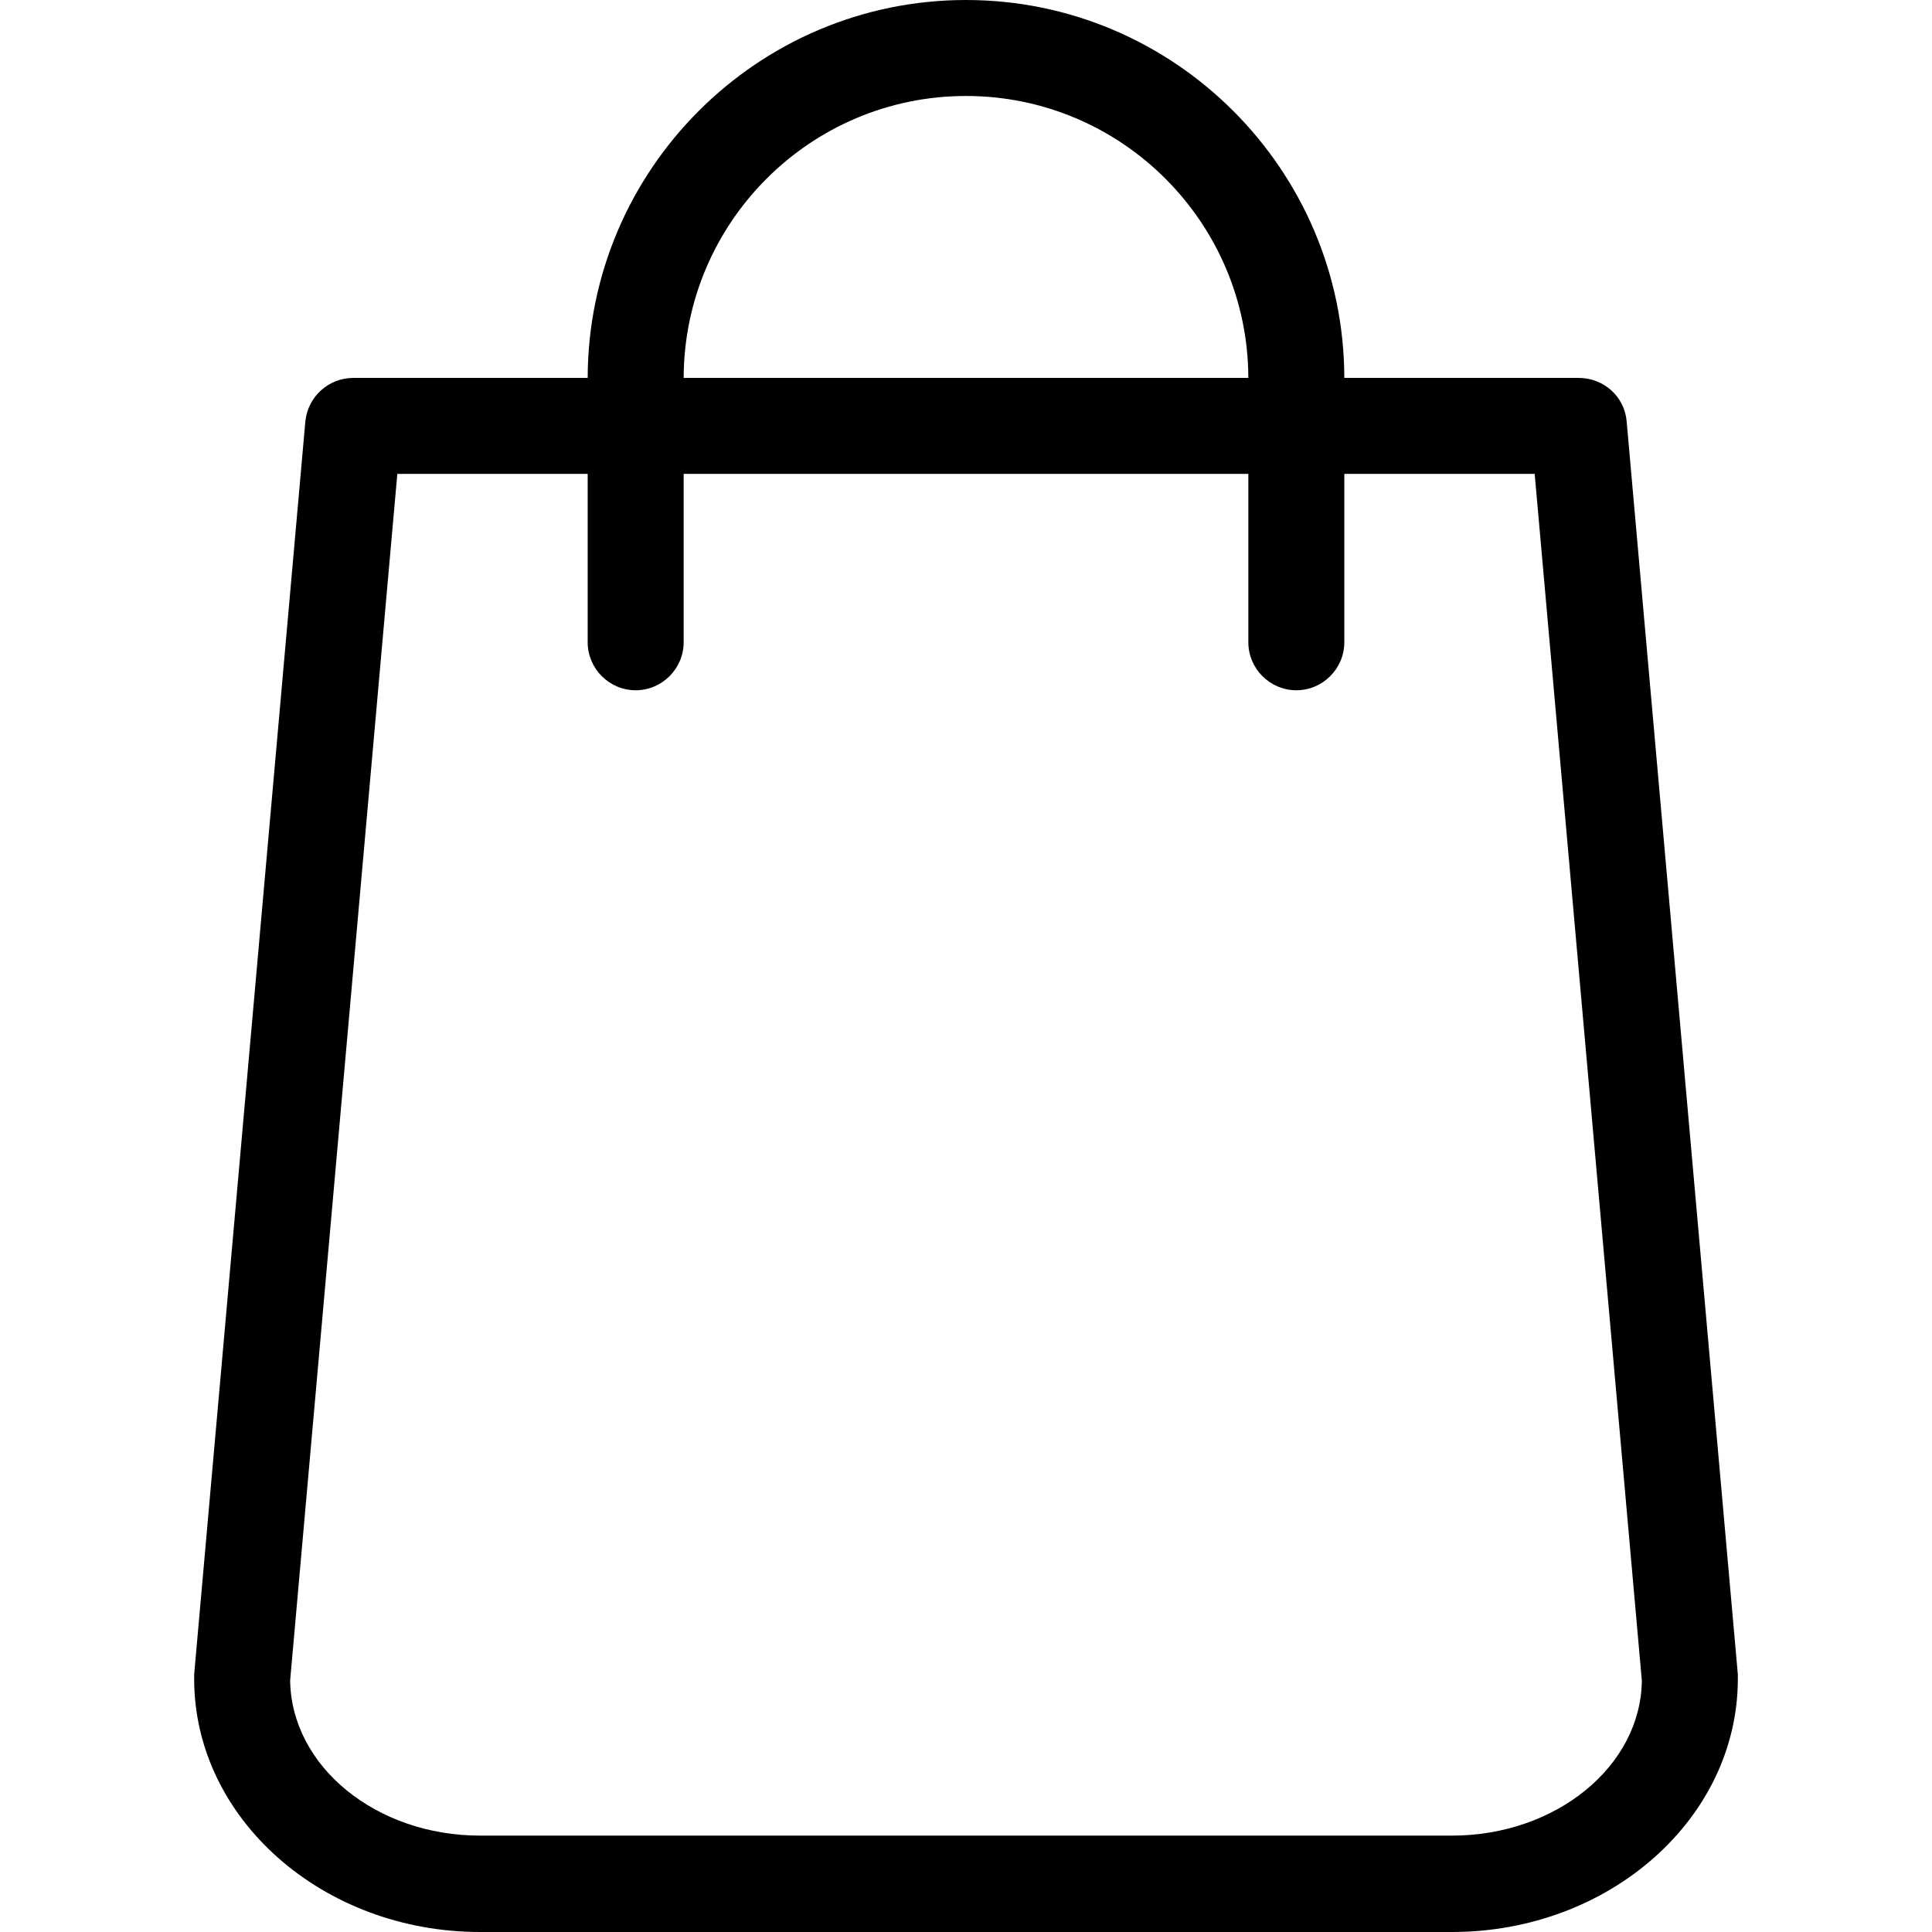
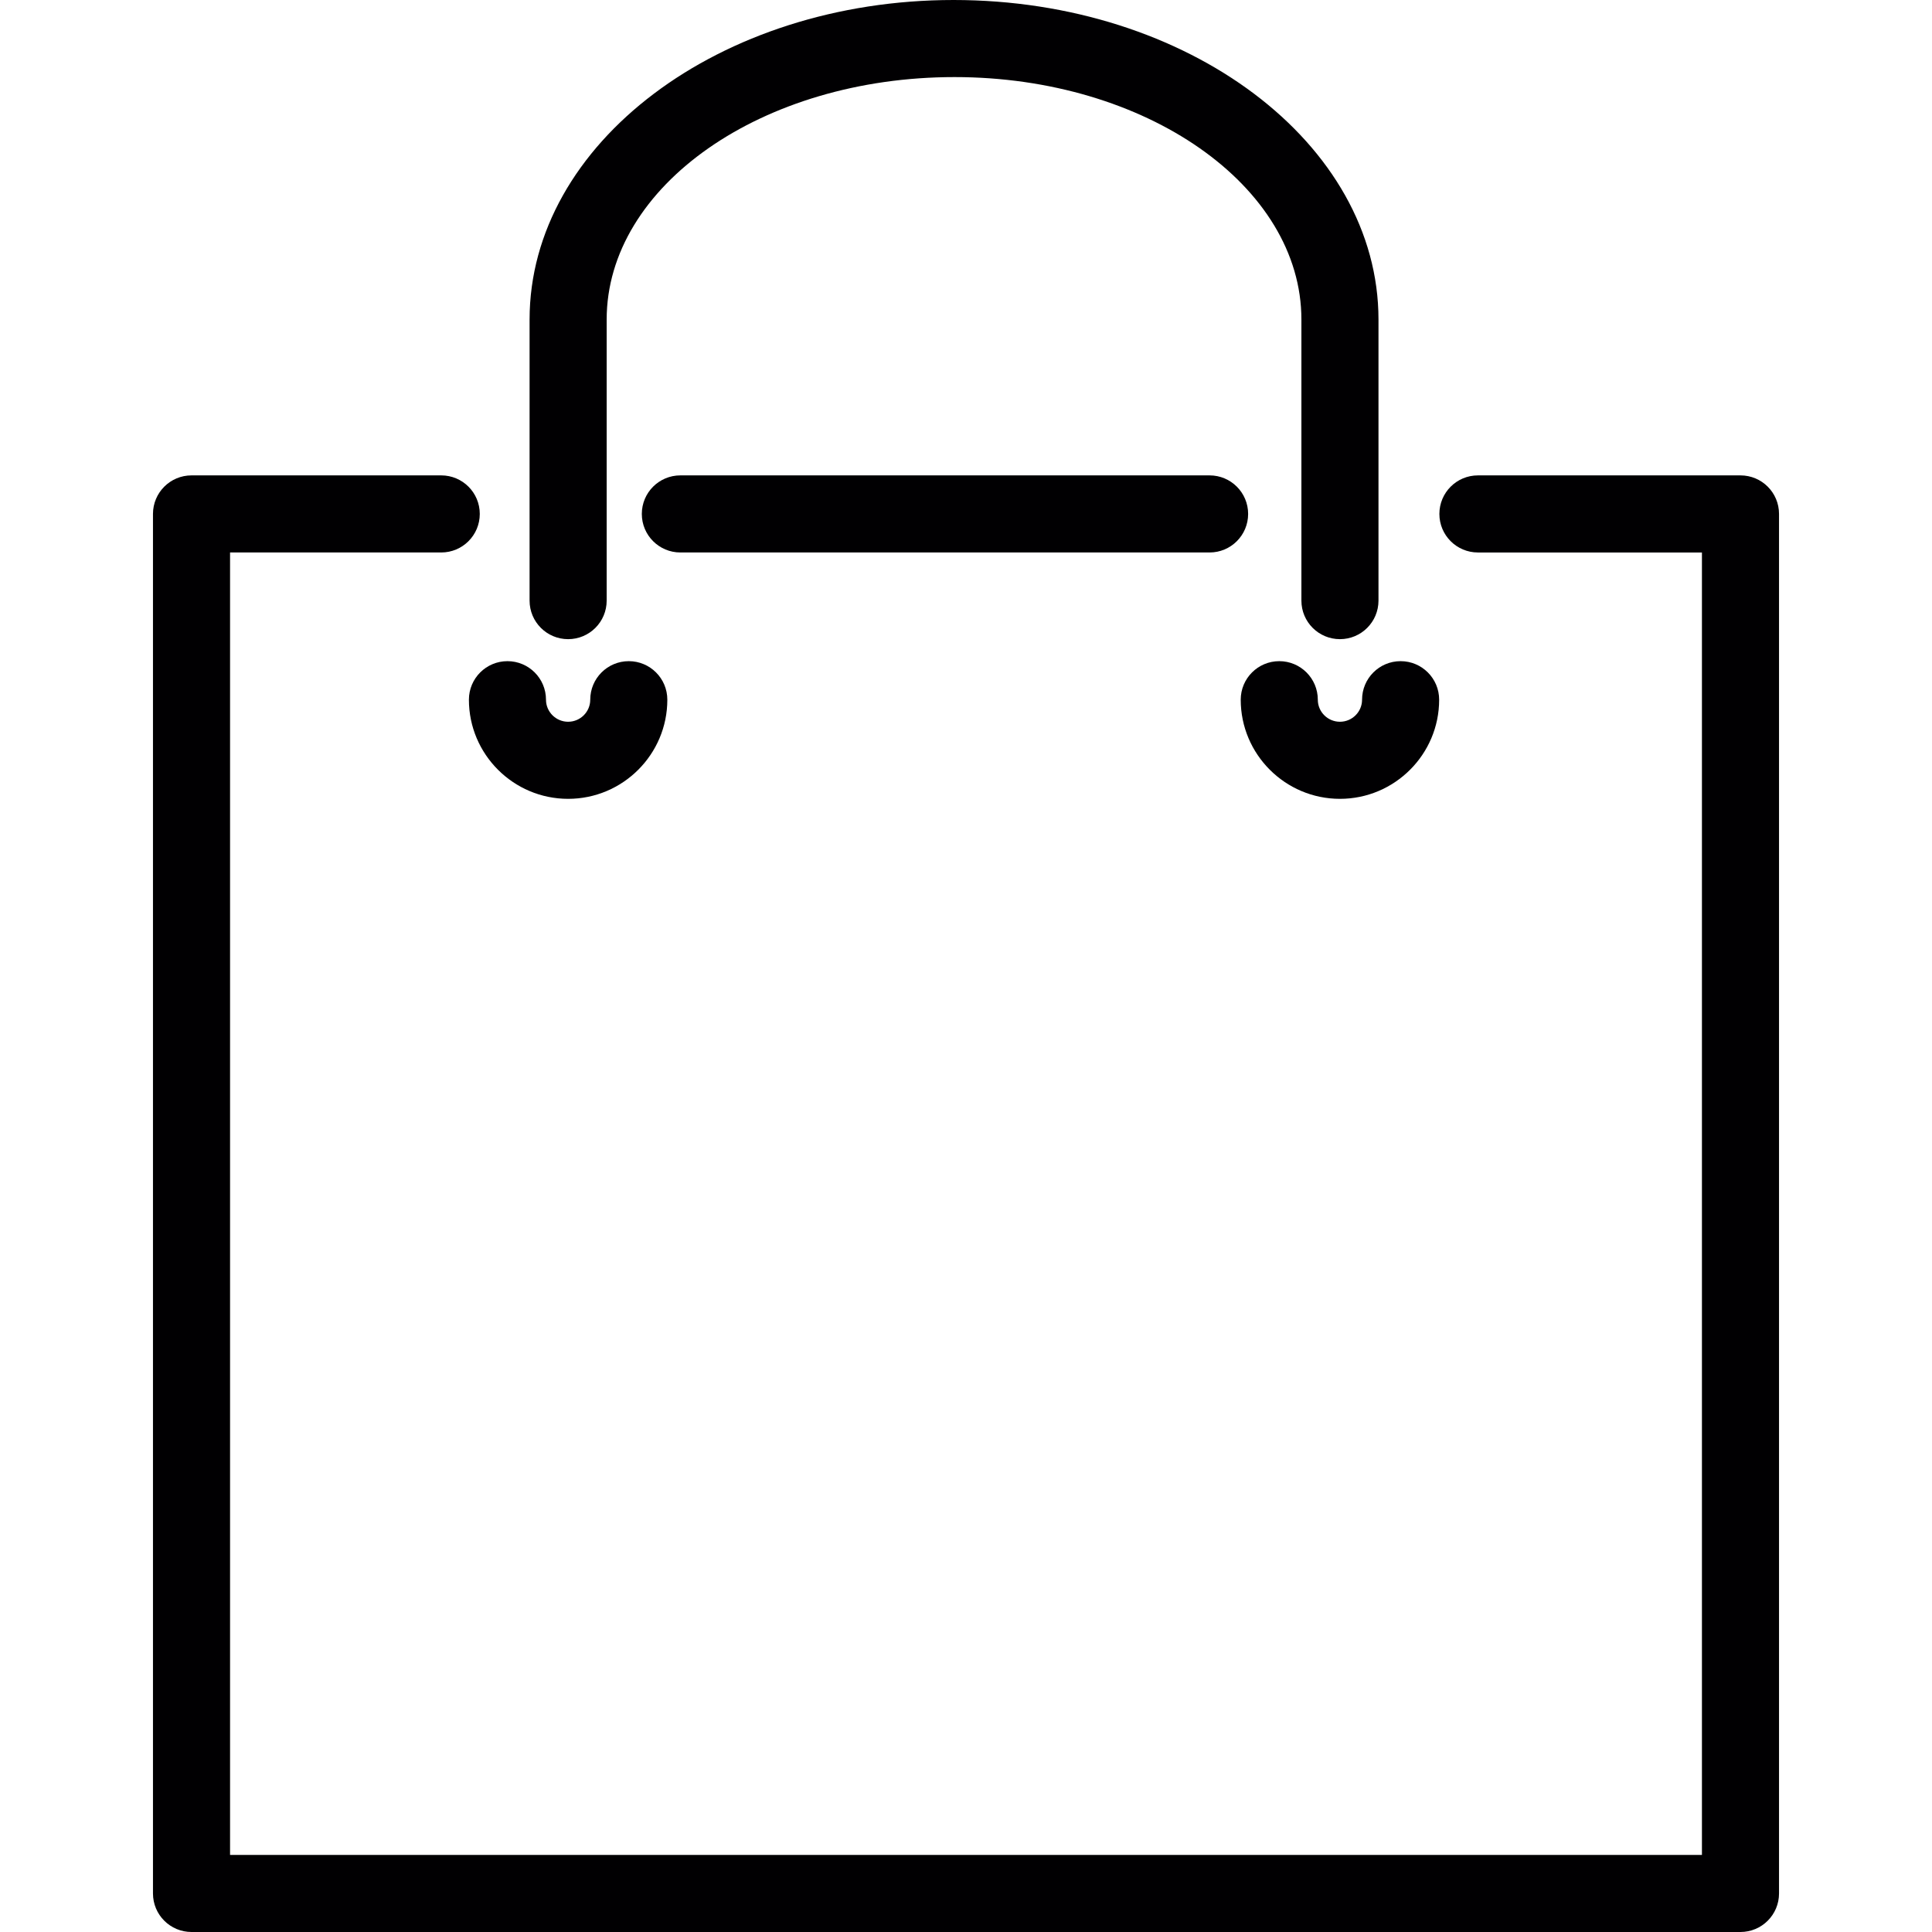
- <svg xmlns="http://www.w3.org/2000/svg" fill="#000000" height="25px" width="25px" version="1.1" id="Capa_1" viewBox="0 0 483.1 483.1" xml:space="preserve">
+ <svg xmlns="http://www.w3.org/2000/svg" version="1.1" id="Capa_1" x="0px" y="0px" viewBox="0 0 407.453 407.453" style="enable-background:new 0 0 407.453 407.453;" xml:space="preserve">
  <g>
-     <path d="M434.55,418.7l-27.8-313.3c-0.5-6.2-5.7-10.9-12-10.9h-58.6c-0.1-52.1-42.5-94.5-94.6-94.5s-94.5,42.4-94.6,94.5h-58.6   c-6.2,0-11.4,4.7-12,10.9l-27.8,313.3c0,0.4,0,0.7,0,1.1c0,34.9,32.1,63.3,71.5,63.3h243c39.4,0,71.5-28.4,71.5-63.3   C434.55,419.4,434.55,419.1,434.55,418.7z M241.55,24c38.9,0,70.5,31.6,70.6,70.5h-141.2C171.05,55.6,202.65,24,241.55,24z    M363.05,459h-243c-26,0-47.2-17.3-47.5-38.8l26.8-301.7h47.6v42.1c0,6.6,5.4,12,12,12s12-5.4,12-12v-42.1h141.2v42.1   c0,6.6,5.4,12,12,12s12-5.4,12-12v-42.1h47.6l26.8,301.8C410.25,441.7,389.05,459,363.05,459z" />
+     <path style="fill:#010002;" d="M255.099,116.515c4.487,0,8.129-3.633,8.129-8.129c0-4.495-3.642-8.129-8.129-8.129H143.486   c-4.487,0-8.129,3.633-8.129,8.129c0,4.495,3.642,8.129,8.129,8.129H255.099z" />
+     <path style="fill:#010002;" d="M367.062,100.258H311.69c-4.487,0-8.129,3.633-8.129,8.129c0,4.495,3.642,8.129,8.129,8.129h47.243   v274.681H48.519V116.515h44.536c4.487,0,8.129-3.633,8.129-8.129c0-4.495-3.642-8.129-8.129-8.129H40.391   c-4.487,0-8.129,3.633-8.129,8.129v290.938c0,4.495,3.642,8.129,8.129,8.129h326.671c4.487,0,8.129-3.633,8.129-8.129V108.386   C375.191,103.891,371.557,100.258,367.062,100.258z" />
+     <path style="fill:#010002;" d="M282.59,134.796c4.487,0,8.129-3.633,8.129-8.129V67.394C290.718,30.238,250.604,0,201.101,0   c-49.308,0-89.414,30.238-89.414,67.394v59.274c0,4.495,3.642,8.129,8.129,8.129s8.129-3.633,8.129-8.129V67.394   c0-28.198,32.823-51.137,73.36-51.137c40.334,0,73.157,22.939,73.157,51.137v59.274   C274.461,131.163,278.095,134.796,282.59,134.796z" />
+     <path style="fill:#010002;" d="M98.892,147.566c0,11.526,9.389,20.907,20.923,20.907c11.534,0,20.923-9.38,20.923-20.907   c0-4.495-3.642-8.129-8.129-8.129s-8.129,3.633-8.129,8.129c0,2.561-2.089,4.65-4.666,4.65c-2.569,0-4.666-2.089-4.666-4.65   c0-4.495-3.642-8.129-8.129-8.129S98.892,143.071,98.892,147.566z" />
+     <path style="fill:#010002;" d="M282.59,168.473c11.534,0,20.923-9.38,20.923-20.907c0-4.495-3.642-8.129-8.129-8.129   c-4.487,0-8.129,3.633-8.129,8.129c0,2.561-2.089,4.65-4.666,4.65c-2.577,0-4.666-2.089-4.666-4.65   c0-4.495-3.642-8.129-8.129-8.129c-4.487,0-8.129,3.633-8.129,8.129C261.667,159.092,271.055,168.473,282.59,168.473z" />
  </g>
  <g>
</g>
  <g>
</g>
  <g>
</g>
  <g>
</g>
  <g>
</g>
  <g>
</g>
  <g>
</g>
  <g>
</g>
  <g>
</g>
  <g>
</g>
  <g>
</g>
  <g>
</g>
  <g>
</g>
  <g>
</g>
  <g>
</g>
</svg>
